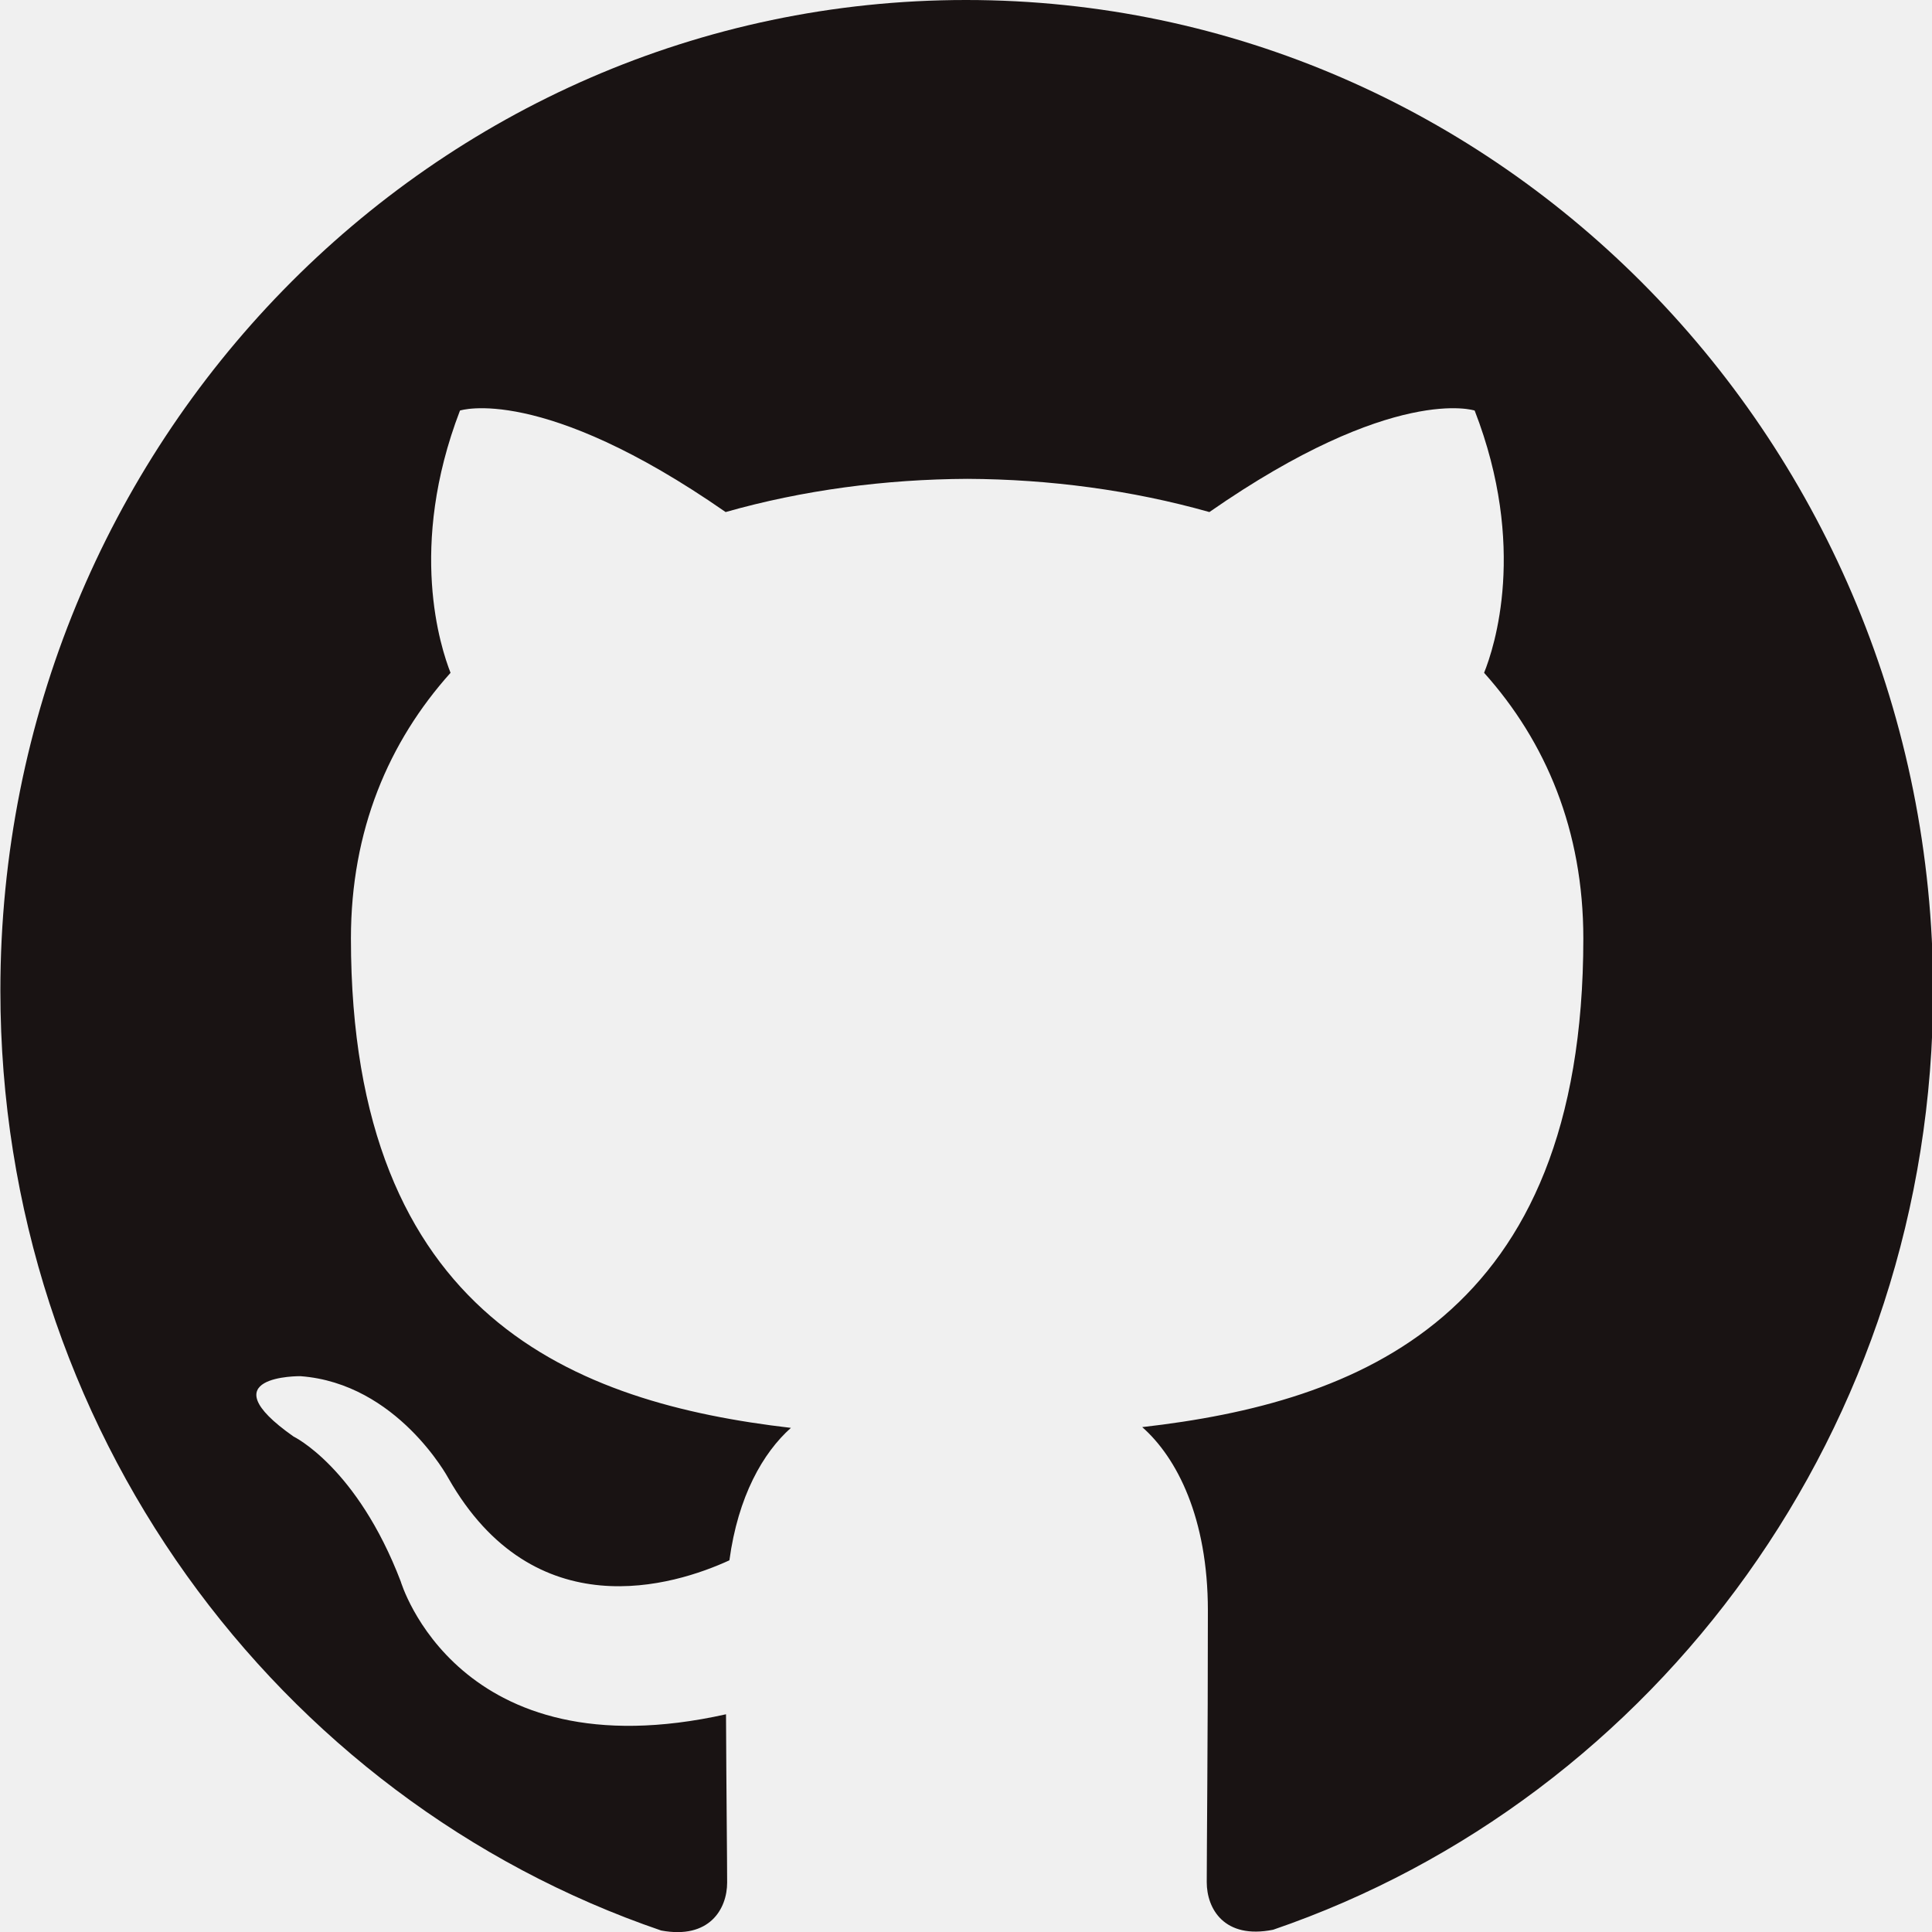
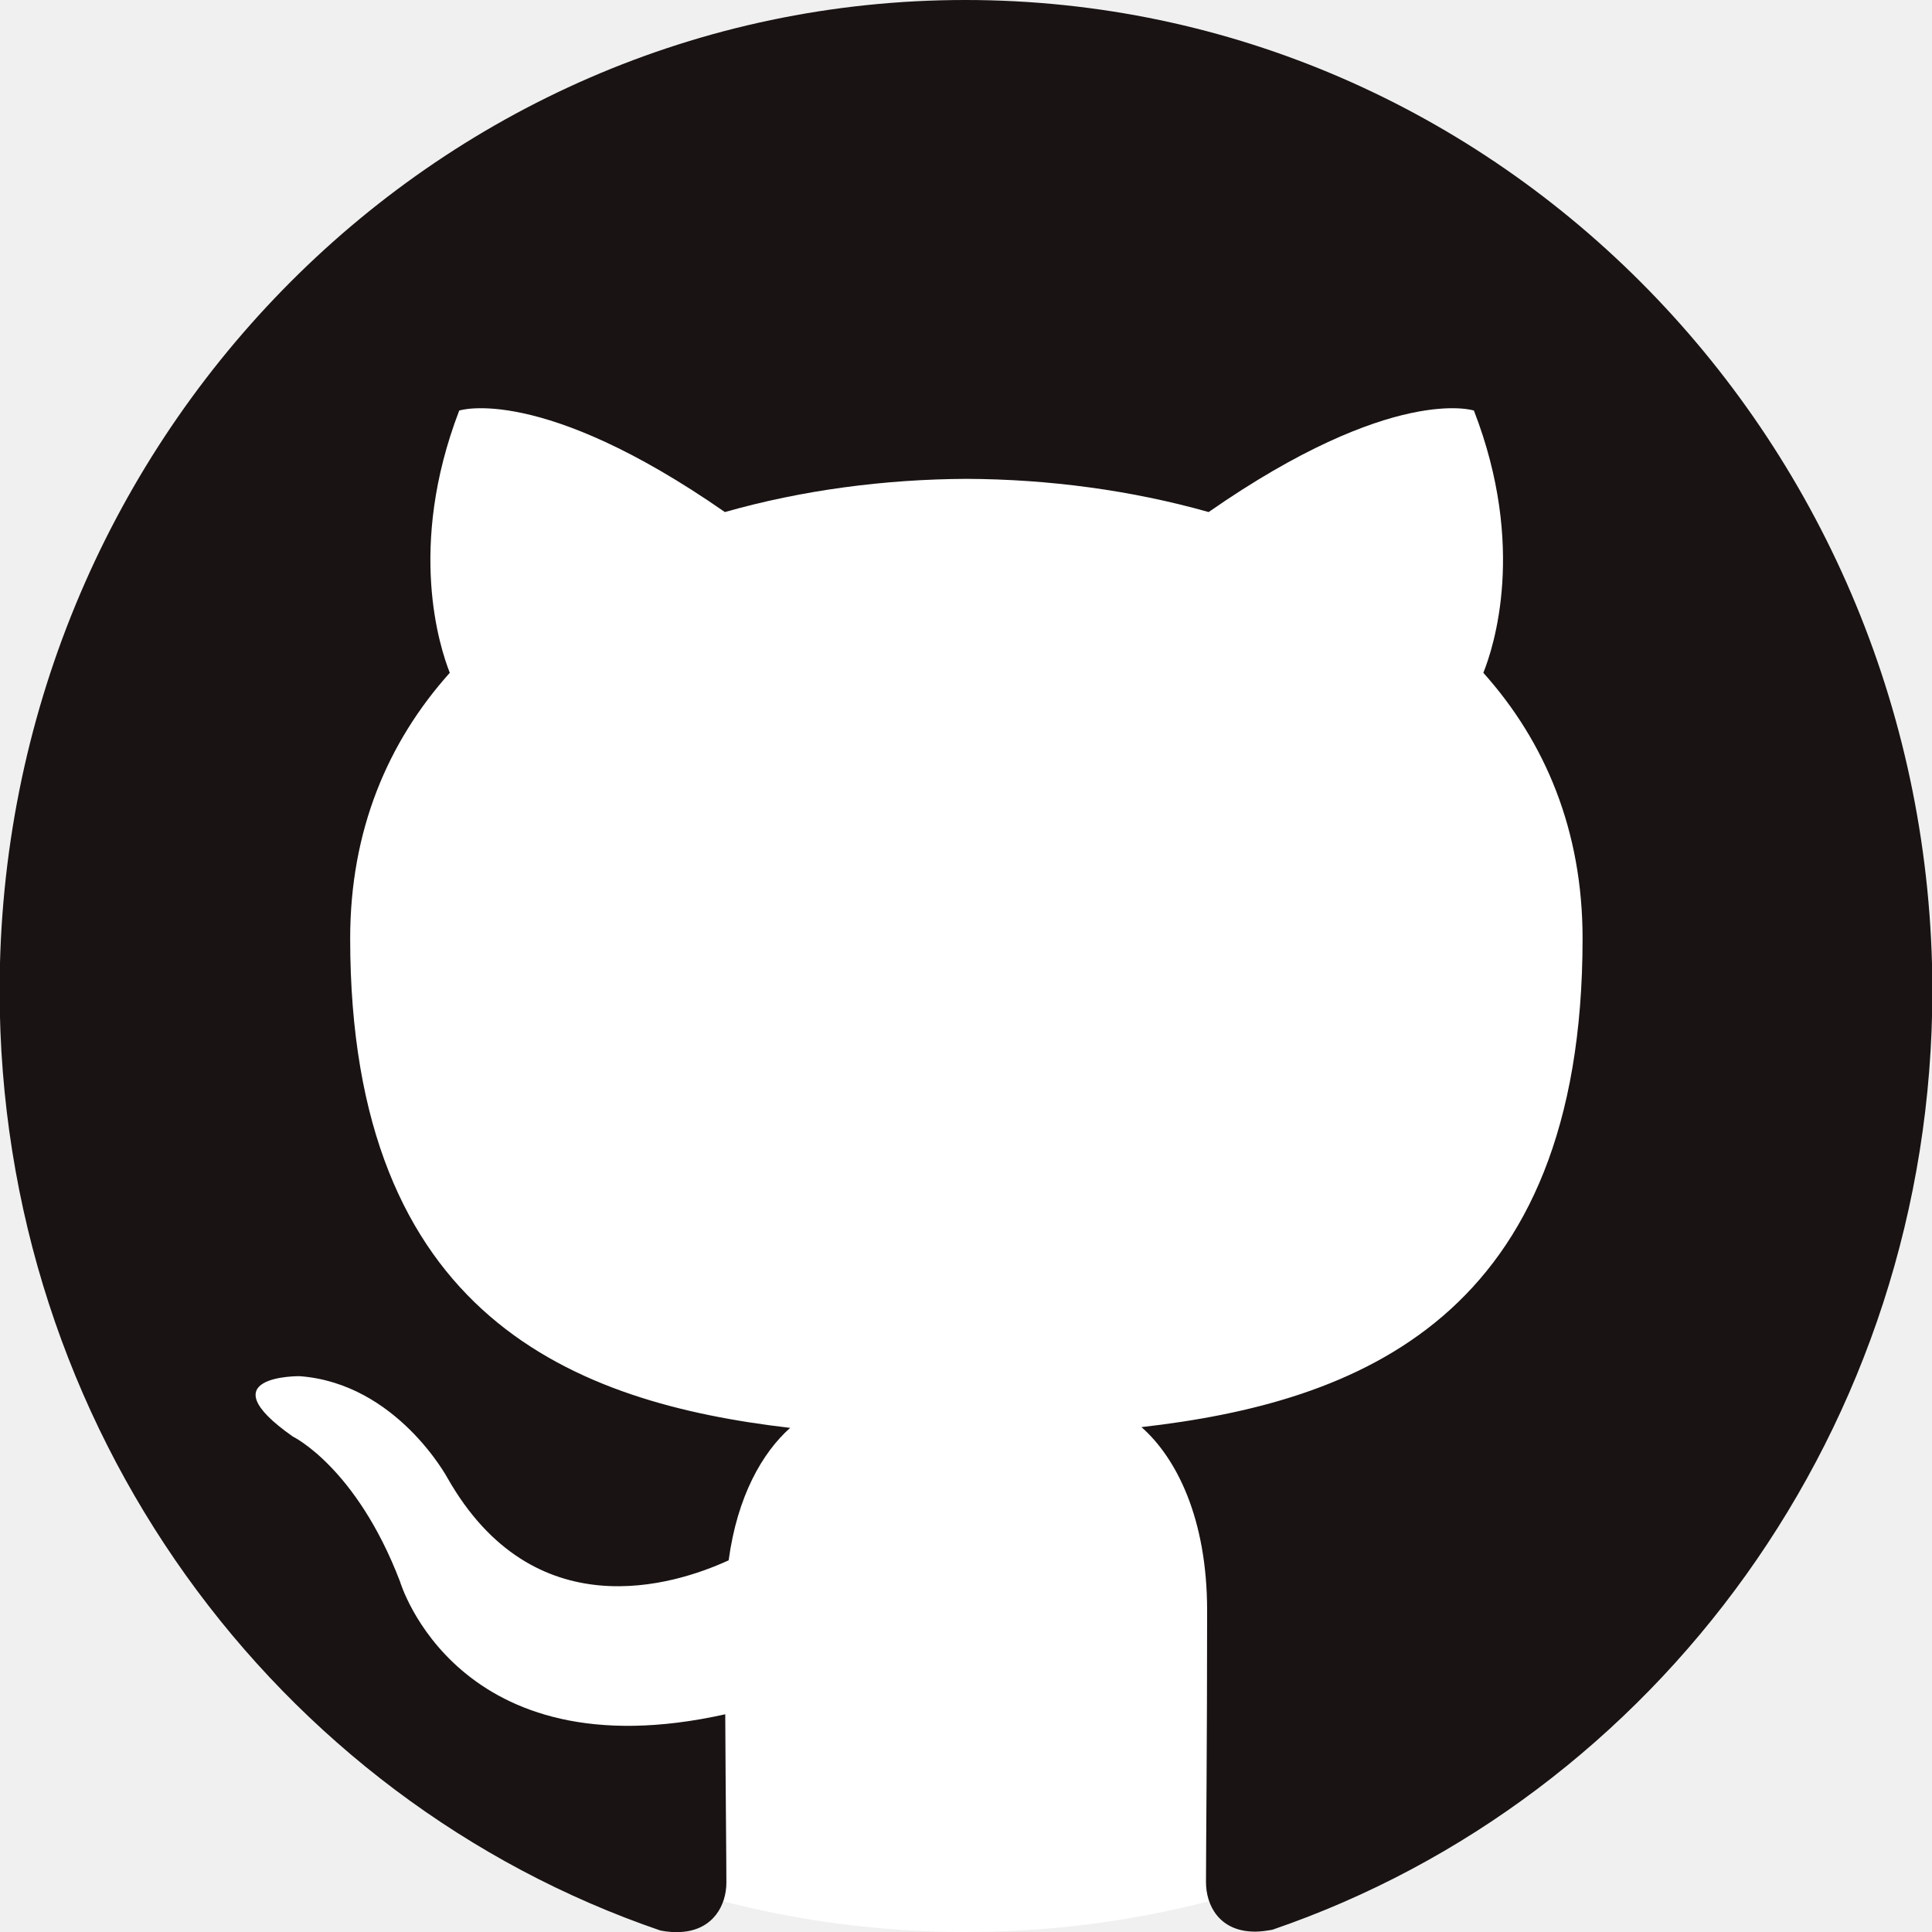
<svg xmlns="http://www.w3.org/2000/svg" version="1.1" id="레이어_1" x="0px" y="0px" viewBox="0 0 512 512" style="enable-background:new 0 0 512 512;" xml:space="preserve">
  <style type="text/css">
- 	.st0{fill-rule:evenodd;clip-rule:evenodd;fill:#191313;}
+ 	.st0{fill-rule:evenodd;clip-rule:evenodd;fill:#FFFFFF;}
+ 	.st1{fill-rule:evenodd;clip-rule:evenodd;fill:#191313;}
</style>
-   <path class="st0" d="M256,0C114.7,0,0.1,117.5,0.1,262.5c0,116,73.3,214.3,175.1,249.1c12.8,2.4,17.5-5.7,17.5-12.7  c0-6.2-0.2-22.7-0.3-44.6c-71.2,15.9-86.2-35.2-86.2-35.2c-11.6-30.3-28.4-38.4-28.4-38.4c-23.2-16.3,1.8-16,1.8-16  c25.7,1.9,39.2,27,39.2,27c22.8,40.1,59.9,28.5,74.5,21.8c2.3-17,8.9-28.5,16.3-35.1c-56.8-6.6-116.6-29.1-116.6-129.7  c0-28.7,10-52.1,26.4-70.4c-2.6-6.6-11.4-33.3,2.5-69.5c0,0,21.5-7.1,70.4,26.9c20.4-5.8,42.3-8.7,64.1-8.8  c21.7,0.1,43.6,3,64.1,8.8c48.9-34,70.3-26.9,70.3-26.9c14,36.1,5.2,62.8,2.5,69.5c16.4,18.3,26.3,41.8,26.3,70.4  c0,100.8-59.9,123-116.9,129.5c9.2,8.1,17.4,24.1,17.4,48.6c0,35.1-0.3,63.4-0.3,72c0,7,4.6,15.2,17.6,12.6  c101.6-34.8,174.9-133.1,174.9-249C512.1,117.5,397.4,0,256,0z" />
+   <path class="st0" d="M457.7,253.1c0,35.3-27.3,69.5-40.3,100.2c-28.1,66.3-8.8,120.8-77.3,144.6C313.8,507,285.5,512,256,512  c-30.7,0-60.2-5.4-87.5-15.3c-58.9-21.4-68.6-39.8-98.3-94.2c-19.8-36.4-0.7-64-0.7-108.4c0-56.5-1.9-130.1,29.1-172.4  c46.6-63.6,72.4-62.5,157.3-62.5c90,0,123.5,9.8,169.1,80.1C451.2,179.4,457.7,201.8,457.7,253.1z" />
+   <path class="st1" d="M255.8,0C114.5,0-0.1,117.5-0.1,262.5c0,116,73.3,214.3,175.1,249.1c2,0.4,3.8,0.5,5.4,0.4  c8.7-0.5,12.1-7.2,12.1-13.1c0-6.2-0.2-22.7-0.3-44.6C121,470.2,106,419.1,106,419.1c-11.6-30.3-28.4-38.4-28.4-38.4  c-23.2-16.3,1.8-16,1.8-16c25.7,1.9,39.2,27,39.2,27c22.8,40.1,59.9,28.5,74.5,21.8c2.3-17,8.9-28.5,16.3-35.1  c-56.8-6.6-116.6-29.1-116.6-129.7c0-28.7,10-52.1,26.4-70.4c-2.6-6.6-11.4-33.3,2.5-69.5c0,0,21.5-7.1,70.4,26.9  c20.4-5.8,42.3-8.7,64.1-8.8c21.7,0.1,43.6,3,64.1,8.8c48.9-34,70.3-26.9,70.3-26.9c14,36.1,5.2,62.8,2.5,69.5  c16.4,18.3,26.3,41.8,26.3,70.4c0,100.8-59.9,123-116.9,129.5c9.2,8.1,17.4,24.1,17.4,48.6c0,35.1-0.3,63.4-0.3,72  c0,6.1,3.5,13.1,13,13.1c1.4,0,2.9-0.2,4.6-0.5c101.6-34.8,174.9-133.1,174.9-249C511.9,117.5,397.2,0,255.8,0z" />
</svg>
